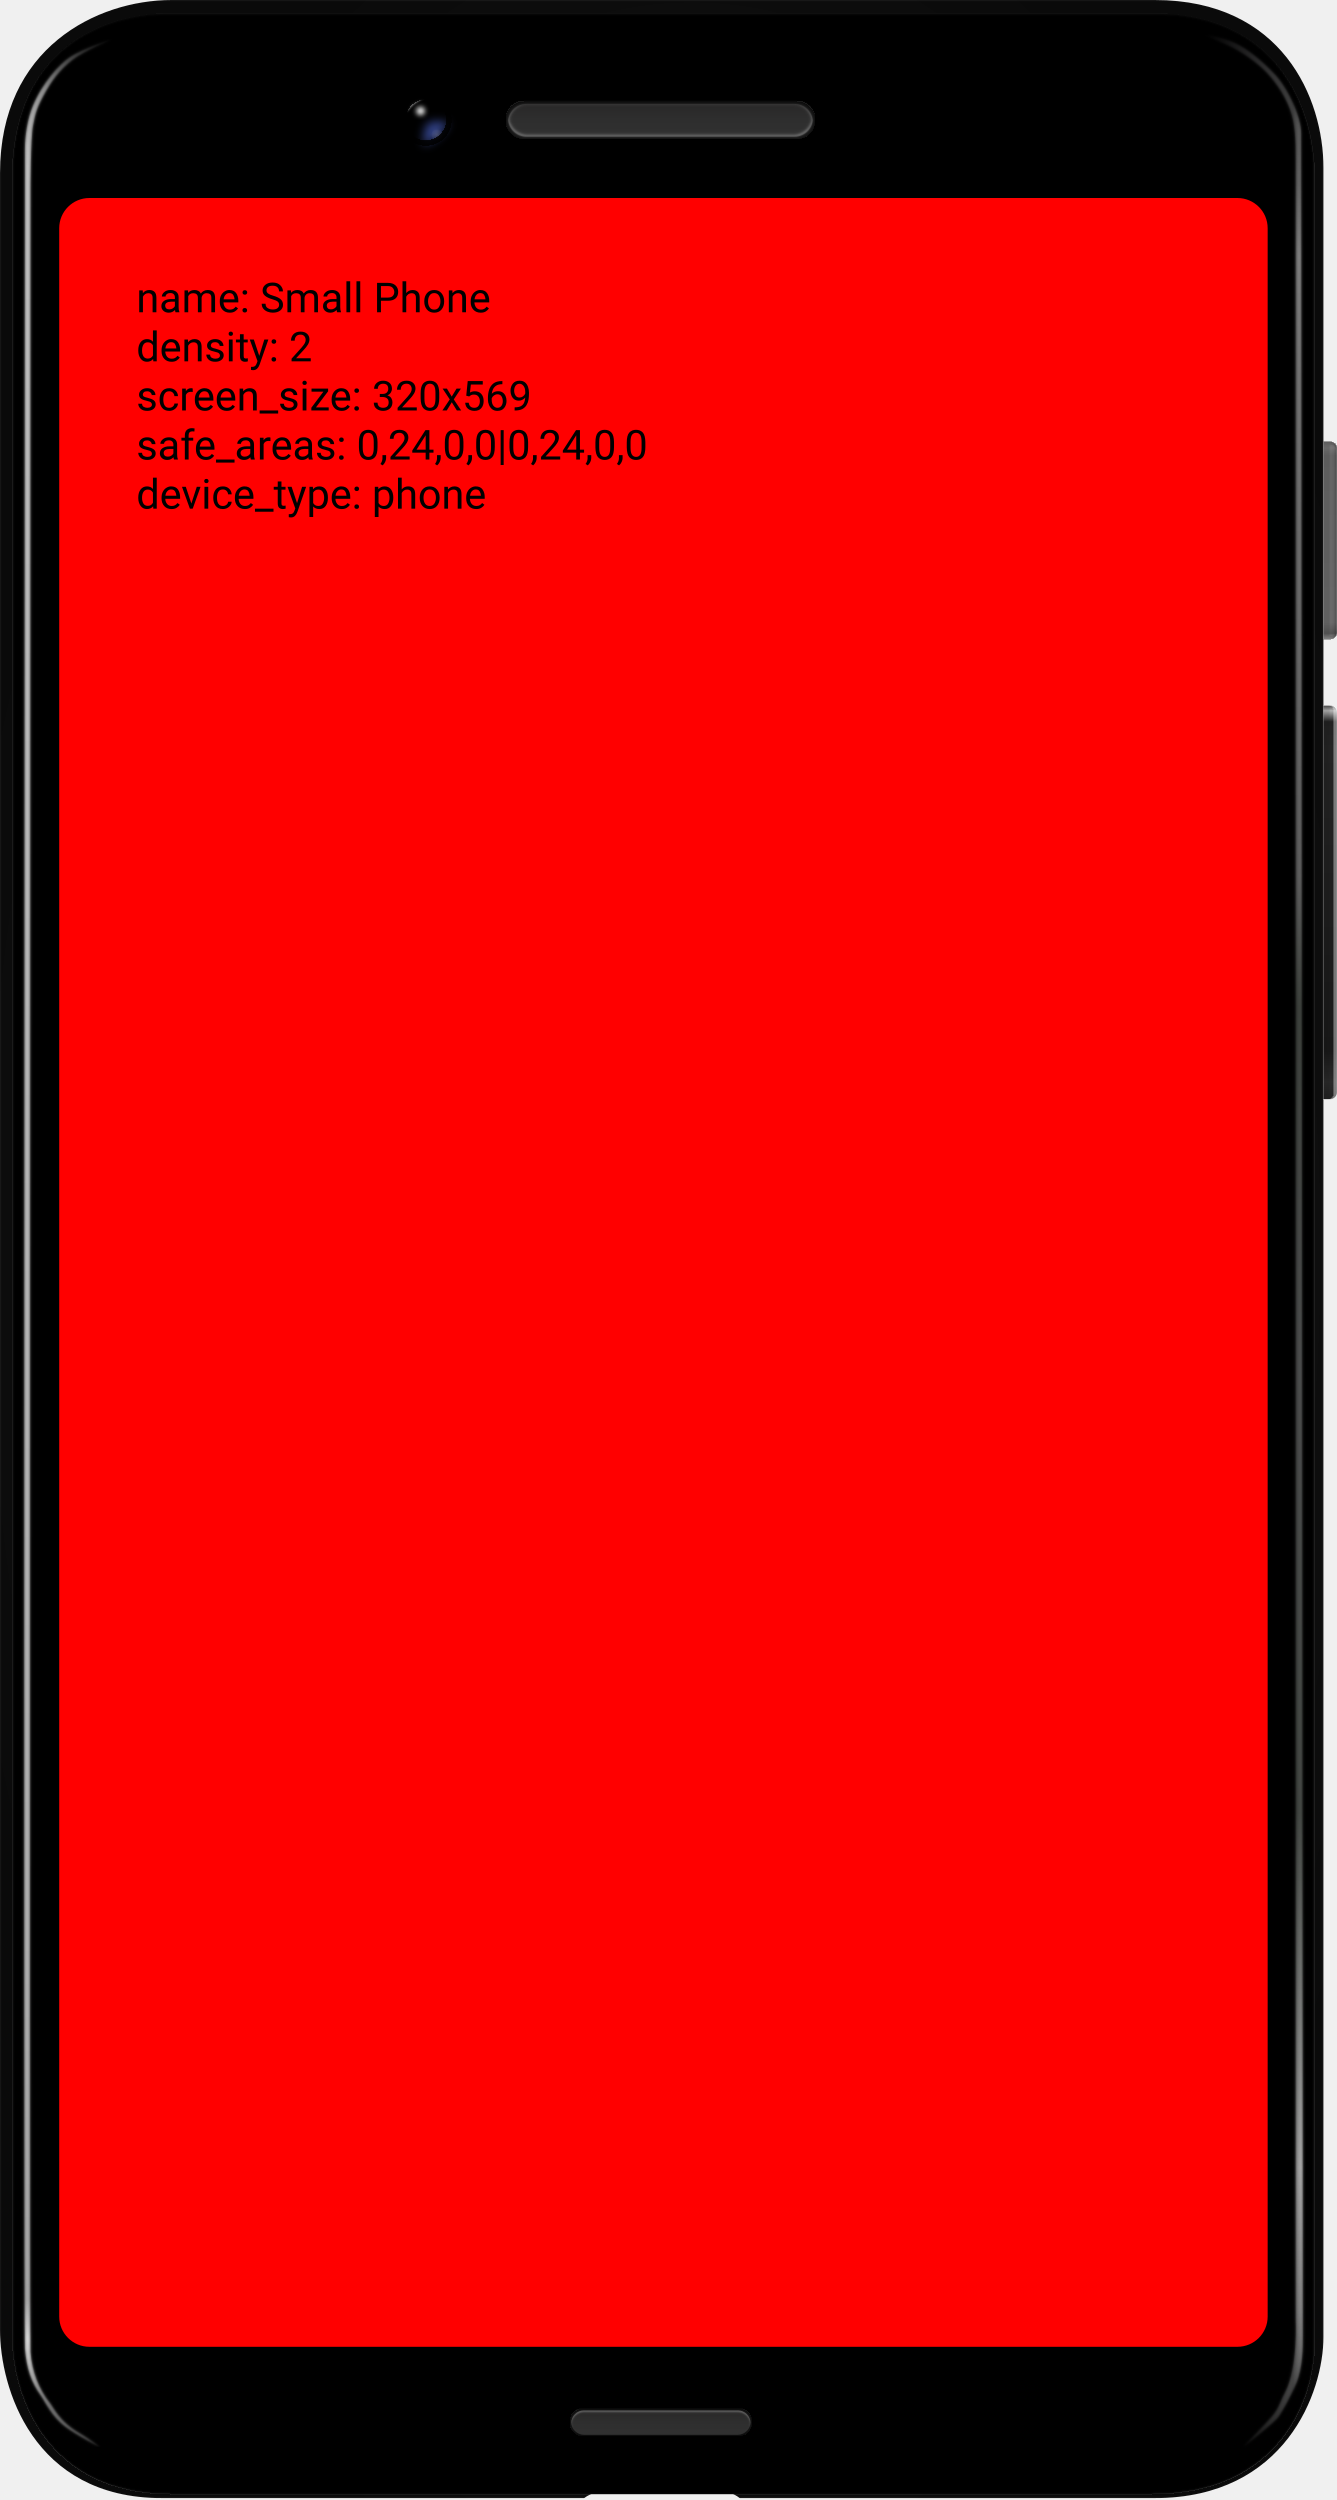
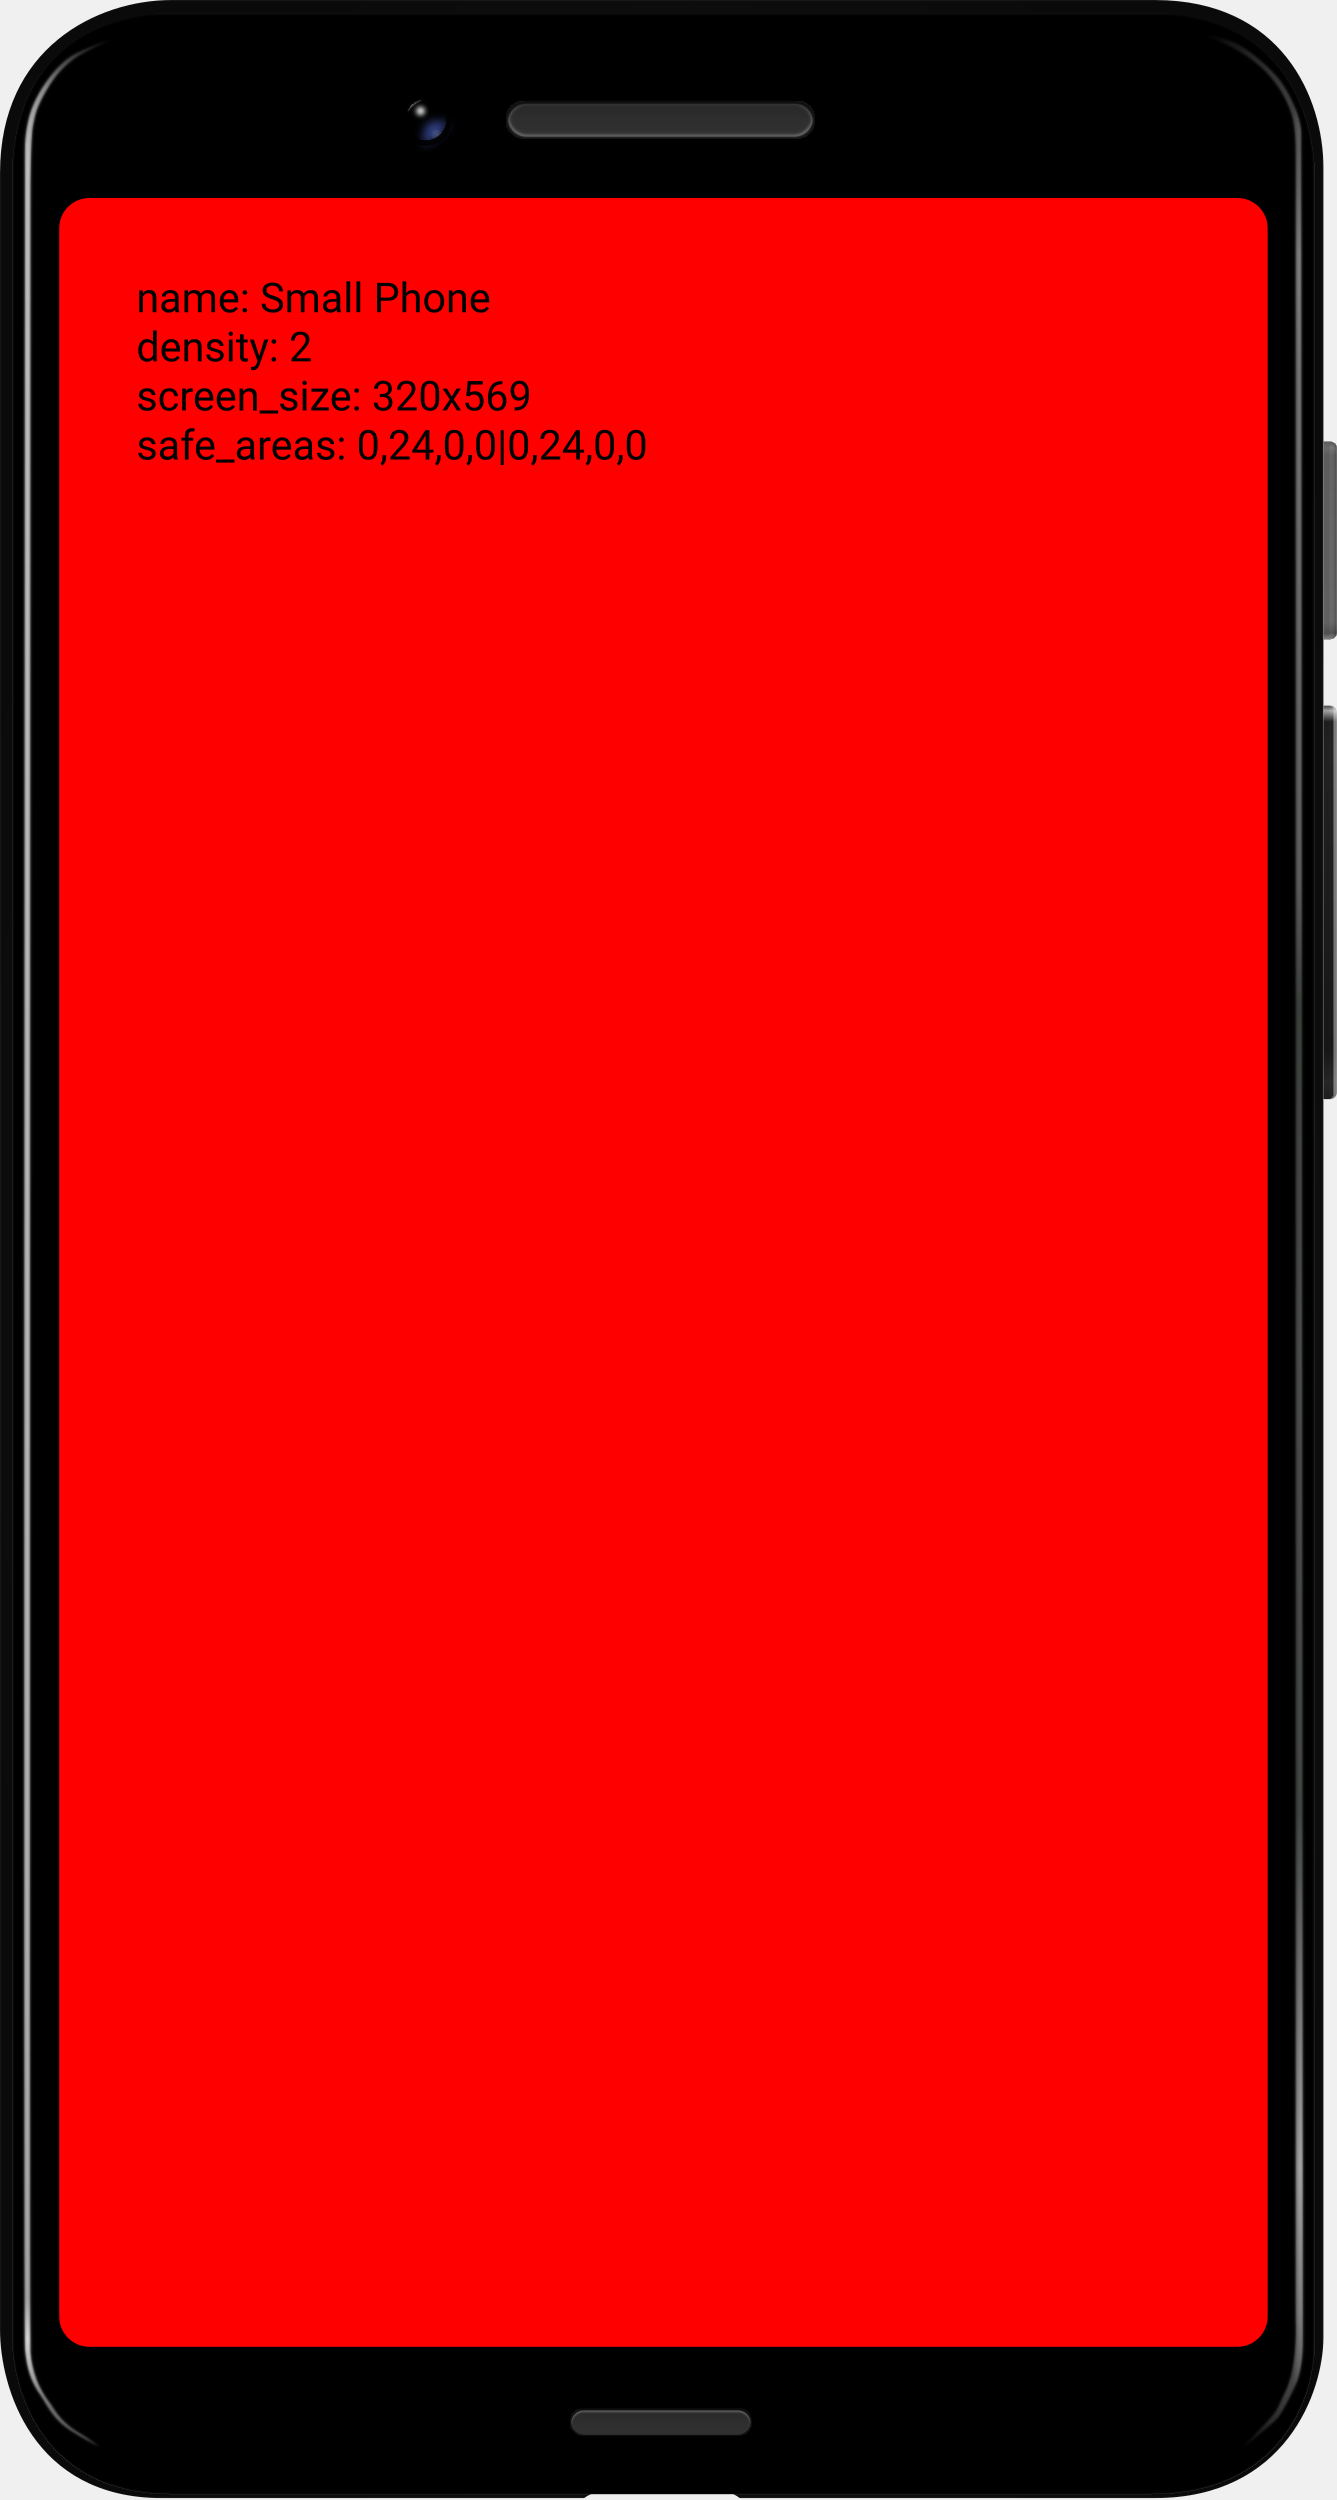
<svg xmlns="http://www.w3.org/2000/svg" width="354" height="662" viewBox="0 0 354 662" fill="none">
  <g filter="url(#filter0_i)">
    <path fill-rule="evenodd" clip-rule="evenodd" d="M305.784 0H45.477C25.674 0 0 12.669 0 45.803V616.98C0 632.01 8.502 661.5 42.843 661.5H154.682C155.505 660.89 156.969 660 158.508 660H192.374C193.729 660 195.097 660.89 195.875 661.5H305.784C340.431 661.5 350.457 633.353 350.457 618.825V44.471C350.457 25.938 339.503 0 305.784 0Z" fill="url(#paint0_radial)" />
  </g>
  <g filter="url(#filter1_iiii)">
    <path fill-rule="evenodd" clip-rule="evenodd" d="M45.435 3.551C57.368 3.551 146.091 3.551 304.919 3.551C338.455 3.551 348.095 28.544 348.095 46.924C348.095 58.761 348.095 196.197 348.095 620.5C348.095 634.908 339.01 660.424 304.919 660.424C297.778 660.424 207.048 660.424 45.435 660.424C11.644 660.424 3.248 633.464 3.248 618.559C3.248 204.301 3.248 68.064 3.248 46.924C3.248 14.063 25.95 3.551 45.435 3.551Z" fill="black" />
  </g>
  <mask id="mask0" mask-type="alpha" maskUnits="userSpaceOnUse" x="0" y="10" width="57" height="638">
    <rect y="10.334" width="56.392" height="637.667" fill="url(#paint1_linear)" />
  </mask>
  <g mask="url(#mask0)">
    <g filter="url(#filter2_f)">
      <path fill-rule="evenodd" clip-rule="evenodd" d="M26.38 647.965C26.38 647.965 23.941 645.95 21.073 644.295C15.713 641.202 14.323 637.666 13.143 636.199C10.425 632.822 8.438 627.969 8.094 622.843C7.749 617.717 8.094 50.279 8.094 50.279C8.094 50.279 8.094 36.82 8.743 33.326C9.393 29.832 9.82 28.314 12.245 24.036C14.67 19.759 17.127 17.472 19.382 15.732C22.085 13.646 29.662 10.385 29.662 10.385C29.662 10.385 21.973 12.771 18.428 15.185C15.591 17.116 11.289 21.904 8.743 27.948C7.28 31.423 6.597 35.998 6.597 39.552C6.597 49.289 6.147 616.554 6.597 621.919C7.047 627.285 8.291 630.825 10.745 634.265C12.074 636.128 13.482 639.703 17.328 642.618C20.581 645.084 26.38 647.965 26.38 647.965Z" fill="url(#paint2_linear)" />
    </g>
  </g>
  <mask id="mask1" mask-type="alpha" maskUnits="userSpaceOnUse" x="303" y="9" width="43" height="651">
    <path d="M303 9H346V660H303V9Z" fill="url(#paint3_linear)" />
  </mask>
  <g mask="url(#mask1)">
    <g filter="url(#filter3_f)">
      <path fill-rule="evenodd" clip-rule="evenodd" d="M318 9C318 9 324.355 11.497 326.798 12.833C330.983 15.122 333.736 17.602 334.664 18.494C336.868 20.614 339.844 24.377 341.542 28.878C342.984 32.702 343.081 37.173 343.081 42.044C343.081 52.65 343.081 614.09 343.081 614.09C343.081 614.09 343.721 626.861 340.338 633.354C338.524 636.834 338.801 637.772 335.844 640.925C332.638 644.343 329.169 648 329.169 648C329.169 648 337.382 641.65 338.581 639.962C339.516 638.646 341.886 634.44 343.289 631.029C345.034 626.789 345 621.224 345 618.809C345 614.45 344.551 39.922 344.551 35.311C344.551 30.7 340.887 23.176 337.621 19.72C334.355 16.264 330.388 12.894 326.798 11.282C323.208 9.67 318 9 318 9Z" fill="url(#paint4_linear)" />
    </g>
  </g>
  <g filter="url(#filter4_iii)">
    <path d="M350.457 116.976H352.228C353.207 116.976 354 117.769 354 118.748V167.463C354 168.441 353.207 169.235 352.228 169.235H350.457V116.976Z" fill="url(#paint5_linear)" />
  </g>
  <g filter="url(#filter5_ii)">
    <path d="M350.457 186.836H352.228C353.207 186.836 354 187.629 354 188.607V289.286C354 290.265 353.207 291.058 352.228 291.058H350.457V186.836Z" fill="url(#paint6_linear)" />
  </g>
  <g filter="url(#filter6_diii)">
    <rect x="134" y="27" width="81.783" height="9.743" rx="4.872" fill="url(#paint7_linear)" />
  </g>
  <g filter="url(#filter7_diii)">
    <rect x="151" y="638" width="48" height="7" rx="3.395" fill="url(#paint8_linear)" />
  </g>
  <g filter="url(#filter8_f)">
    <path fill-rule="evenodd" clip-rule="evenodd" d="M112.278 38.357C112.278 38.357 111.748 34.012 113.362 32.732C114.976 31.453 118.793 32.732 118.793 32.732C118.793 32.732 117.153 35.176 115.904 36.31C114.656 37.445 112.278 38.357 112.278 38.357Z" fill="url(#paint9_angular)" />
  </g>
  <g filter="url(#filter9_f)">
    <ellipse cx="115.708" cy="35.677" rx="1.433" ry="1.382" fill="url(#paint10_radial)" fill-opacity="0.2" />
  </g>
  <g filter="url(#filter10_f)">
    <path fill-rule="evenodd" clip-rule="evenodd" d="M112.147 26.183C112.147 26.183 110.481 27 109.614 27.719C108.748 28.439 107.879 29.657 107.879 29.657C107.879 29.657 108.197 28.099 108.982 27.374C109.767 26.65 112.147 26.183 112.147 26.183Z" fill="#D8D8D8" fill-opacity="0.5" />
  </g>
  <g filter="url(#filter11_d)">
    <path fill-rule="evenodd" clip-rule="evenodd" d="M112.738 38.476C116.459 38.476 119.476 35.459 119.476 31.738C119.476 28.017 116.459 25 112.738 25C109.017 25 106 28.017 106 31.738C106 35.459 109.017 38.476 112.738 38.476ZM112.738 37.294C115.806 37.294 118.293 34.806 118.293 31.738C118.293 28.67 115.806 26.182 112.738 26.182C109.669 26.182 107.182 28.67 107.182 31.738C107.182 34.806 109.669 37.294 112.738 37.294Z" fill="url(#paint11_angular)" />
  </g>
  <g filter="url(#filter12_f)">
    <ellipse cx="111.368" cy="29.391" rx="1.112" ry="1.081" fill="white" />
  </g>
  <rect x="15.677" y="52.431" width="320" height="569" rx="8" fill="#FF0000" />
  <text fill="black" xml:space="preserve" style="white-space: pre" font-family="Roboto" font-size="10.939" letter-spacing="0em">
    <tspan x="36.115" y="82.689">name: Small Phone
</tspan>
    <tspan x="36.115" y="95.689">density: 2
</tspan>
    <tspan x="36.115" y="108.689">screen_size: 320x569
</tspan>
-     <tspan x="36.115" y="121.689">safe_areas: 0,24,0,0|0,24,0,0
- </tspan>
-     <tspan x="36.115" y="134.689">device_type: phone</tspan>
+     <tspan x="36.115" y="121.689">safe_areas: 0,24,0,0|0,24,0,0</tspan>
  </text>
  <defs>
    <filter id="filter0_i" x="0" y="0" width="350.457" height="661.5" filterUnits="userSpaceOnUse" color-interpolation-filters="sRGB">
      <feFlood flood-opacity="0" result="BackgroundImageFix" />
      <feBlend mode="normal" in="SourceGraphic" in2="BackgroundImageFix" result="shape" />
      <feColorMatrix in="SourceAlpha" type="matrix" values="0 0 0 0 0 0 0 0 0 0 0 0 0 0 0 0 0 0 127 0" result="hardAlpha" />
      <feOffset />
      <feGaussianBlur stdDeviation="0.295" />
      <feComposite in2="hardAlpha" operator="arithmetic" k2="-1" k3="1" />
      <feColorMatrix type="matrix" values="0 0 0 0 1 0 0 0 0 1 0 0 0 0 1 0 0 0 0.3 0" />
      <feBlend mode="normal" in2="shape" result="effect1_innerShadow" />
    </filter>
    <filter id="filter1_iiii" x="3.248" y="3.551" width="344.847" height="657.168" filterUnits="userSpaceOnUse" color-interpolation-filters="sRGB">
      <feFlood flood-opacity="0" result="BackgroundImageFix" />
      <feBlend mode="normal" in="SourceGraphic" in2="BackgroundImageFix" result="shape" />
      <feColorMatrix in="SourceAlpha" type="matrix" values="0 0 0 0 0 0 0 0 0 0 0 0 0 0 0 0 0 0 127 0" result="hardAlpha" />
      <feOffset />
      <feGaussianBlur stdDeviation="0.295" />
      <feComposite in2="hardAlpha" operator="arithmetic" k2="-1" k3="1" />
      <feColorMatrix type="matrix" values="0 0 0 0 0.922 0 0 0 0 0.922 0 0 0 0 0.922 0 0 0 0.35 0" />
      <feBlend mode="normal" in2="shape" result="effect1_innerShadow" />
      <feColorMatrix in="SourceAlpha" type="matrix" values="0 0 0 0 0 0 0 0 0 0 0 0 0 0 0 0 0 0 127 0" result="hardAlpha" />
      <feOffset />
      <feGaussianBlur stdDeviation="0.443" />
      <feComposite in2="hardAlpha" operator="arithmetic" k2="-1" k3="1" />
      <feColorMatrix type="matrix" values="0 0 0 0 0.922 0 0 0 0 0.922 0 0 0 0 0.922 0 0 0 0.1 0" />
      <feBlend mode="normal" in2="effect1_innerShadow" result="effect2_innerShadow" />
      <feColorMatrix in="SourceAlpha" type="matrix" values="0 0 0 0 0 0 0 0 0 0 0 0 0 0 0 0 0 0 127 0" result="hardAlpha" />
      <feOffset dy="0.295" />
      <feGaussianBlur stdDeviation="0.148" />
      <feComposite in2="hardAlpha" operator="arithmetic" k2="-1" k3="1" />
      <feColorMatrix type="matrix" values="0 0 0 0 0 0 0 0 0 0 0 0 0 0 0 0 0 0 0.5 0" />
      <feBlend mode="normal" in2="effect2_innerShadow" result="effect3_innerShadow" />
      <feColorMatrix in="SourceAlpha" type="matrix" values="0 0 0 0 0 0 0 0 0 0 0 0 0 0 0 0 0 0 127 0" result="hardAlpha" />
      <feOffset dy="0.295" />
      <feGaussianBlur stdDeviation="0.443" />
      <feComposite in2="hardAlpha" operator="arithmetic" k2="-1" k3="1" />
      <feColorMatrix type="matrix" values="0 0 0 0 0 0 0 0 0 0 0 0 0 0 0 0 0 0 0.5 0" />
      <feBlend mode="normal" in2="effect3_innerShadow" result="effect4_innerShadow" />
    </filter>
    <filter id="filter2_f" x="5.594" y="9.583" width="24.87" height="639.185" filterUnits="userSpaceOnUse" color-interpolation-filters="sRGB">
      <feFlood flood-opacity="0" result="BackgroundImageFix" />
      <feBlend mode="normal" in="SourceGraphic" in2="BackgroundImageFix" result="shape" />
      <feGaussianBlur stdDeviation="0.401" result="effect1_foregroundBlur" />
    </filter>
    <filter id="filter3_f" x="317.197" y="8.197" width="28.605" height="640.605" filterUnits="userSpaceOnUse" color-interpolation-filters="sRGB">
      <feFlood flood-opacity="0" result="BackgroundImageFix" />
      <feBlend mode="normal" in="SourceGraphic" in2="BackgroundImageFix" result="shape" />
      <feGaussianBlur stdDeviation="0.401" result="effect1_foregroundBlur" />
    </filter>
    <filter id="filter4_iii" x="350.162" y="116.976" width="5.61" height="52.258" filterUnits="userSpaceOnUse" color-interpolation-filters="sRGB">
      <feFlood flood-opacity="0" result="BackgroundImageFix" />
      <feBlend mode="normal" in="SourceGraphic" in2="BackgroundImageFix" result="shape" />
      <feColorMatrix in="SourceAlpha" type="matrix" values="0 0 0 0 0 0 0 0 0 0 0 0 0 0 0 0 0 0 127 0" result="hardAlpha" />
      <feMorphology radius="0.59" operator="erode" in="SourceAlpha" result="effect1_innerShadow" />
      <feOffset dx="0.886" />
      <feGaussianBlur stdDeviation="0.148" />
      <feComposite in2="hardAlpha" operator="arithmetic" k2="-1" k3="1" />
      <feColorMatrix type="matrix" values="0 0 0 0 0 0 0 0 0 0 0 0 0 0 0 0 0 0 0.24 0" />
      <feBlend mode="normal" in2="shape" result="effect1_innerShadow" />
      <feColorMatrix in="SourceAlpha" type="matrix" values="0 0 0 0 0 0 0 0 0 0 0 0 0 0 0 0 0 0 127 0" result="hardAlpha" />
      <feMorphology radius="0.59" operator="erode" in="SourceAlpha" result="effect2_innerShadow" />
      <feOffset dx="2.362" />
      <feGaussianBlur stdDeviation="0.59" />
      <feComposite in2="hardAlpha" operator="arithmetic" k2="-1" k3="1" />
      <feColorMatrix type="matrix" values="0 0 0 0 1 0 0 0 0 1 0 0 0 0 1 0 0 0 0.24 0" />
      <feBlend mode="normal" in2="effect1_innerShadow" result="effect2_innerShadow" />
      <feColorMatrix in="SourceAlpha" type="matrix" values="0 0 0 0 0 0 0 0 0 0 0 0 0 0 0 0 0 0 127 0" result="hardAlpha" />
      <feOffset dx="-0.59" />
      <feGaussianBlur stdDeviation="0.148" />
      <feComposite in2="hardAlpha" operator="arithmetic" k2="-1" k3="1" />
      <feColorMatrix type="matrix" values="0 0 0 0 0 0 0 0 0 0 0 0 0 0 0 0 0 0 0.12 0" />
      <feBlend mode="normal" in2="effect2_innerShadow" result="effect3_innerShadow" />
    </filter>
    <filter id="filter5_ii" x="350.162" y="186.836" width="4.429" height="104.222" filterUnits="userSpaceOnUse" color-interpolation-filters="sRGB">
      <feFlood flood-opacity="0" result="BackgroundImageFix" />
      <feBlend mode="normal" in="SourceGraphic" in2="BackgroundImageFix" result="shape" />
      <feColorMatrix in="SourceAlpha" type="matrix" values="0 0 0 0 0 0 0 0 0 0 0 0 0 0 0 0 0 0 127 0" result="hardAlpha" />
      <feOffset dx="1.771" />
      <feGaussianBlur stdDeviation="0.295" />
      <feComposite in2="hardAlpha" operator="arithmetic" k2="-1" k3="1" />
      <feColorMatrix type="matrix" values="0 0 0 0 0 0 0 0 0 0 0 0 0 0 0 0 0 0 0.1 0" />
      <feBlend mode="normal" in2="shape" result="effect1_innerShadow" />
      <feColorMatrix in="SourceAlpha" type="matrix" values="0 0 0 0 0 0 0 0 0 0 0 0 0 0 0 0 0 0 127 0" result="hardAlpha" />
      <feOffset dx="-0.886" />
      <feGaussianBlur stdDeviation="0.148" />
      <feComposite in2="hardAlpha" operator="arithmetic" k2="-1" k3="1" />
      <feColorMatrix type="matrix" values="0 0 0 0 1 0 0 0 0 1 0 0 0 0 1 0 0 0 0.4 0" />
      <feBlend mode="normal" in2="effect1_innerShadow" result="effect2_innerShadow" />
    </filter>
    <filter id="filter6_diii" x="134" y="26.705" width="81.783" height="10.334" filterUnits="userSpaceOnUse" color-interpolation-filters="sRGB">
      <feFlood flood-opacity="0" result="BackgroundImageFix" />
      <feColorMatrix in="SourceAlpha" type="matrix" values="0 0 0 0 0 0 0 0 0 0 0 0 0 0 0 0 0 0 127 0" />
      <feOffset dy="-0.295" />
      <feColorMatrix type="matrix" values="0 0 0 0 1 0 0 0 0 1 0 0 0 0 1 0 0 0 0.1 0" />
      <feBlend mode="normal" in2="BackgroundImageFix" result="effect1_dropShadow" />
      <feBlend mode="normal" in="SourceGraphic" in2="effect1_dropShadow" result="shape" />
      <feColorMatrix in="SourceAlpha" type="matrix" values="0 0 0 0 0 0 0 0 0 0 0 0 0 0 0 0 0 0 127 0" result="hardAlpha" />
      <feMorphology radius="0.59" operator="erode" in="SourceAlpha" result="effect2_innerShadow" />
      <feOffset dy="-0.295" />
      <feGaussianBlur stdDeviation="0.443" />
      <feComposite in2="hardAlpha" operator="arithmetic" k2="-1" k3="1" />
      <feColorMatrix type="matrix" values="0 0 0 0 1 0 0 0 0 1 0 0 0 0 1 0 0 0 0.3 0" />
      <feBlend mode="normal" in2="shape" result="effect2_innerShadow" />
      <feColorMatrix in="SourceAlpha" type="matrix" values="0 0 0 0 0 0 0 0 0 0 0 0 0 0 0 0 0 0 127 0" result="hardAlpha" />
      <feMorphology radius="0.295" operator="erode" in="SourceAlpha" result="effect3_innerShadow" />
      <feOffset />
      <feGaussianBlur stdDeviation="0.295" />
      <feComposite in2="hardAlpha" operator="arithmetic" k2="-1" k3="1" />
      <feColorMatrix type="matrix" values="0 0 0 0 0 0 0 0 0 0 0 0 0 0 0 0 0 0 0.8 0" />
      <feBlend mode="normal" in2="effect2_innerShadow" result="effect3_innerShadow" />
      <feColorMatrix in="SourceAlpha" type="matrix" values="0 0 0 0 0 0 0 0 0 0 0 0 0 0 0 0 0 0 127 0" result="hardAlpha" />
      <feOffset dy="0.295" />
      <feGaussianBlur stdDeviation="0.443" />
      <feComposite in2="hardAlpha" operator="arithmetic" k2="-1" k3="1" />
      <feColorMatrix type="matrix" values="0 0 0 0 0 0 0 0 0 0 0 0 0 0 0 0 0 0 0.5 0" />
      <feBlend mode="normal" in2="effect3_innerShadow" result="effect4_innerShadow" />
    </filter>
    <filter id="filter7_diii" x="151" y="637.794" width="48" height="7.617" filterUnits="userSpaceOnUse" color-interpolation-filters="sRGB">
      <feFlood flood-opacity="0" result="BackgroundImageFix" />
      <feColorMatrix in="SourceAlpha" type="matrix" values="0 0 0 0 0 0 0 0 0 0 0 0 0 0 0 0 0 0 127 0" />
      <feOffset dy="-0.206" />
      <feColorMatrix type="matrix" values="0 0 0 0 1 0 0 0 0 1 0 0 0 0 1 0 0 0 0.1 0" />
      <feBlend mode="normal" in2="BackgroundImageFix" result="effect1_dropShadow" />
      <feBlend mode="normal" in="SourceGraphic" in2="effect1_dropShadow" result="shape" />
      <feColorMatrix in="SourceAlpha" type="matrix" values="0 0 0 0 0 0 0 0 0 0 0 0 0 0 0 0 0 0 127 0" result="hardAlpha" />
      <feMorphology radius="0.206" operator="erode" in="SourceAlpha" result="effect2_innerShadow" />
      <feOffset dy="0.412" />
      <feGaussianBlur stdDeviation="0.309" />
      <feComposite in2="hardAlpha" operator="arithmetic" k2="-1" k3="1" />
      <feColorMatrix type="matrix" values="0 0 0 0 1 0 0 0 0 1 0 0 0 0 1 0 0 0 0.3 0" />
      <feBlend mode="normal" in2="shape" result="effect2_innerShadow" />
      <feColorMatrix in="SourceAlpha" type="matrix" values="0 0 0 0 0 0 0 0 0 0 0 0 0 0 0 0 0 0 127 0" result="hardAlpha" />
      <feMorphology radius="0.206" operator="erode" in="SourceAlpha" result="effect3_innerShadow" />
      <feOffset />
      <feGaussianBlur stdDeviation="0.206" />
      <feComposite in2="hardAlpha" operator="arithmetic" k2="-1" k3="1" />
      <feColorMatrix type="matrix" values="0 0 0 0 0 0 0 0 0 0 0 0 0 0 0 0 0 0 0.8 0" />
      <feBlend mode="normal" in2="effect2_innerShadow" result="effect3_innerShadow" />
      <feColorMatrix in="SourceAlpha" type="matrix" values="0 0 0 0 0 0 0 0 0 0 0 0 0 0 0 0 0 0 127 0" result="hardAlpha" />
      <feOffset dy="0.206" />
      <feGaussianBlur stdDeviation="0.309" />
      <feComposite in2="hardAlpha" operator="arithmetic" k2="-1" k3="1" />
      <feColorMatrix type="matrix" values="0 0 0 0 0 0 0 0 0 0 0 0 0 0 0 0 0 0 0.5 0" />
      <feBlend mode="normal" in2="effect3_innerShadow" result="effect4_innerShadow" />
    </filter>
    <filter id="filter8_f" x="109.624" y="29.593" width="11.74" height="11.335" filterUnits="userSpaceOnUse" color-interpolation-filters="sRGB">
      <feFlood flood-opacity="0" result="BackgroundImageFix" />
      <feBlend mode="normal" in="SourceGraphic" in2="BackgroundImageFix" result="shape" />
      <feGaussianBlur stdDeviation="1.285" result="effect1_foregroundBlur" />
    </filter>
    <filter id="filter9_f" x="113.632" y="33.653" width="4.152" height="4.049" filterUnits="userSpaceOnUse" color-interpolation-filters="sRGB">
      <feFlood flood-opacity="0" result="BackgroundImageFix" />
      <feBlend mode="normal" in="SourceGraphic" in2="BackgroundImageFix" result="shape" />
      <feGaussianBlur stdDeviation="0.321" result="effect1_foregroundBlur" />
    </filter>
    <filter id="filter10_f" x="107.236" y="25.54" width="5.553" height="4.76" filterUnits="userSpaceOnUse" color-interpolation-filters="sRGB">
      <feFlood flood-opacity="0" result="BackgroundImageFix" />
      <feBlend mode="normal" in="SourceGraphic" in2="BackgroundImageFix" result="shape" />
      <feGaussianBlur stdDeviation="0.321" result="effect1_foregroundBlur" />
    </filter>
    <filter id="filter11_d" x="105.764" y="24.764" width="13.948" height="13.948" filterUnits="userSpaceOnUse" color-interpolation-filters="sRGB">
      <feFlood flood-opacity="0" result="BackgroundImageFix" />
      <feColorMatrix in="SourceAlpha" type="matrix" values="0 0 0 0 0 0 0 0 0 0 0 0 0 0 0 0 0 0 127 0" />
      <feOffset />
      <feGaussianBlur stdDeviation="0.118" />
      <feColorMatrix type="matrix" values="0 0 0 0 0 0 0 0 0 0 0 0 0 0 0 0 0 0 0.8 0" />
      <feBlend mode="normal" in2="BackgroundImageFix" result="effect1_dropShadow" />
      <feBlend mode="normal" in="SourceGraphic" in2="effect1_dropShadow" result="shape" />
    </filter>
    <filter id="filter12_f" x="108.97" y="27.025" width="4.795" height="4.733" filterUnits="userSpaceOnUse" color-interpolation-filters="sRGB">
      <feFlood flood-opacity="0" result="BackgroundImageFix" />
      <feBlend mode="normal" in="SourceGraphic" in2="BackgroundImageFix" result="shape" />
      <feGaussianBlur stdDeviation="0.643" result="effect1_foregroundBlur" />
    </filter>
    <radialGradient id="paint0_radial" cx="0" cy="0" r="1" gradientUnits="userSpaceOnUse" gradientTransform="translate(183.189 330.75) rotate(90) scale(380.902 201.799)">
      <stop stop-color="#1E1E1E" />
      <stop offset="1" stop-color="#0A0A0A" />
    </radialGradient>
    <linearGradient id="paint1_linear" x1="7.25" y1="488.812" x2="35.486" y2="488.812" gradientUnits="userSpaceOnUse">
      <stop stop-color="#EEEEEE" stop-opacity="0.855" />
      <stop offset="1" stop-color="#D8D8D8" stop-opacity="0.01" />
    </linearGradient>
    <linearGradient id="paint2_linear" x1="6.397" y1="10.385" x2="6.397" y2="647.965" gradientUnits="userSpaceOnUse">
      <stop stop-color="#686868" />
      <stop offset="0.02" stop-color="#C6C6C6" />
      <stop offset="0.053" stop-color="#E4E4E4" />
      <stop offset="0.787" stop-color="#D0D0D0" />
      <stop offset="0.939" stop-color="#C5C5C5" />
      <stop offset="0.955" stop-color="white" />
      <stop offset="0.984" stop-color="#ADADAD" />
      <stop offset="1" stop-color="#D8D8D8" />
    </linearGradient>
    <linearGradient id="paint3_linear" x1="319.65" y1="404.716" x2="346.918" y2="404.716" gradientUnits="userSpaceOnUse">
      <stop stop-color="#EEEEEE" stop-opacity="0.01" />
      <stop offset="0.794" stop-color="#E0E0E0" stop-opacity="0.526" />
      <stop offset="0.834" stop-color="#E1E1E1" stop-opacity="0.509" />
      <stop offset="1" stop-color="#D8D8D8" />
    </linearGradient>
    <linearGradient id="paint4_linear" x1="322.797" y1="9" x2="322.797" y2="648" gradientUnits="userSpaceOnUse">
      <stop stop-color="#8C8A8D" />
      <stop offset="0.024" stop-color="#747474" />
      <stop offset="0.061" stop-color="#949494" />
      <stop offset="0.092" stop-color="#BFBFBF" />
      <stop offset="0.142" stop-color="#ADADAD" />
      <stop offset="0.349" stop-color="#8B8B8B" />
      <stop offset="0.403" stop-color="#595F58" />
      <stop offset="0.553" stop-color="#6D6F6F" />
      <stop offset="0.737" stop-color="#606660" />
      <stop offset="0.884" stop-color="#EAEAEA" />
      <stop offset="0.944" stop-color="#B5B5B5" />
      <stop offset="0.988" stop-color="#6B6B6B" />
      <stop offset="1" stop-color="#4F4D4D" />
    </linearGradient>
    <linearGradient id="paint5_linear" x1="350.457" y1="116.976" x2="350.457" y2="169.235" gradientUnits="userSpaceOnUse">
      <stop stop-color="#373737" />
      <stop offset="0.031" stop-color="#4C4C4C" />
      <stop offset="0.069" stop-color="#363636" />
      <stop offset="0.916" stop-color="#3D3D3D" />
      <stop offset="0.971" stop-color="#202020" />
      <stop offset="1" stop-color="#767676" />
    </linearGradient>
    <linearGradient id="paint6_linear" x1="350.457" y1="186.836" x2="350.457" y2="291.058" gradientUnits="userSpaceOnUse">
      <stop stop-color="#505050" />
      <stop offset="0.013" stop-color="#B3B3B3" />
      <stop offset="0.041" stop-color="#212121" />
      <stop offset="0.111" stop-color="#242424" />
      <stop offset="0.877" stop-color="#191919" />
      <stop offset="0.957" stop-color="#2A2A2A" />
      <stop offset="1" stop-color="#212121" />
    </linearGradient>
    <linearGradient id="paint7_linear" x1="215.783" y1="36.743" x2="215.783" y2="27" gradientUnits="userSpaceOnUse">
      <stop stop-color="#313131" />
      <stop offset="0.522" stop-color="#2E2E2E" />
      <stop offset="1" stop-color="#282727" />
    </linearGradient>
    <linearGradient id="paint8_linear" x1="199" y1="645" x2="199" y2="638" gradientUnits="userSpaceOnUse">
      <stop stop-color="#313131" />
      <stop offset="0.522" stop-color="#2E2E2E" />
      <stop offset="1" stop-color="#282727" />
    </linearGradient>
    <radialGradient id="paint9_angular" cx="0" cy="0" r="1" gradientUnits="userSpaceOnUse" gradientTransform="translate(115.47 35.2248) scale(3.32314 3.13248)">
      <stop stop-color="#394B90" />
      <stop offset="0.154" stop-color="#414A7C" />
      <stop offset="0.377" stop-color="#293A81" />
      <stop offset="0.647" stop-color="#37498E" />
      <stop offset="0.9" stop-color="#24357E" />
      <stop offset="1" stop-color="#485491" />
    </radialGradient>
    <radialGradient id="paint10_radial" cx="0" cy="0" r="1" gradientUnits="userSpaceOnUse" gradientTransform="translate(115.708 35.6772) rotate(90) scale(2.35852 2.44637)">
      <stop stop-color="#EEEEEE" />
      <stop offset="0.268" stop-color="#E8E8E8" stop-opacity="0.573" />
      <stop offset="1" stop-color="#D8D8D8" stop-opacity="0.123" />
    </radialGradient>
    <radialGradient id="paint11_angular" cx="0" cy="0" r="1" gradientUnits="userSpaceOnUse" gradientTransform="translate(112.738 31.7378) scale(6.73779)">
      <stop offset="0.148" stop-color="#231E1B" />
      <stop offset="0.379" stop-color="#5F5F5F" stop-opacity="0.21" />
      <stop offset="0.623" stop-opacity="0.281" />
      <stop offset="0.882" stop-opacity="0.374" />
    </radialGradient>
  </defs>
</svg>
